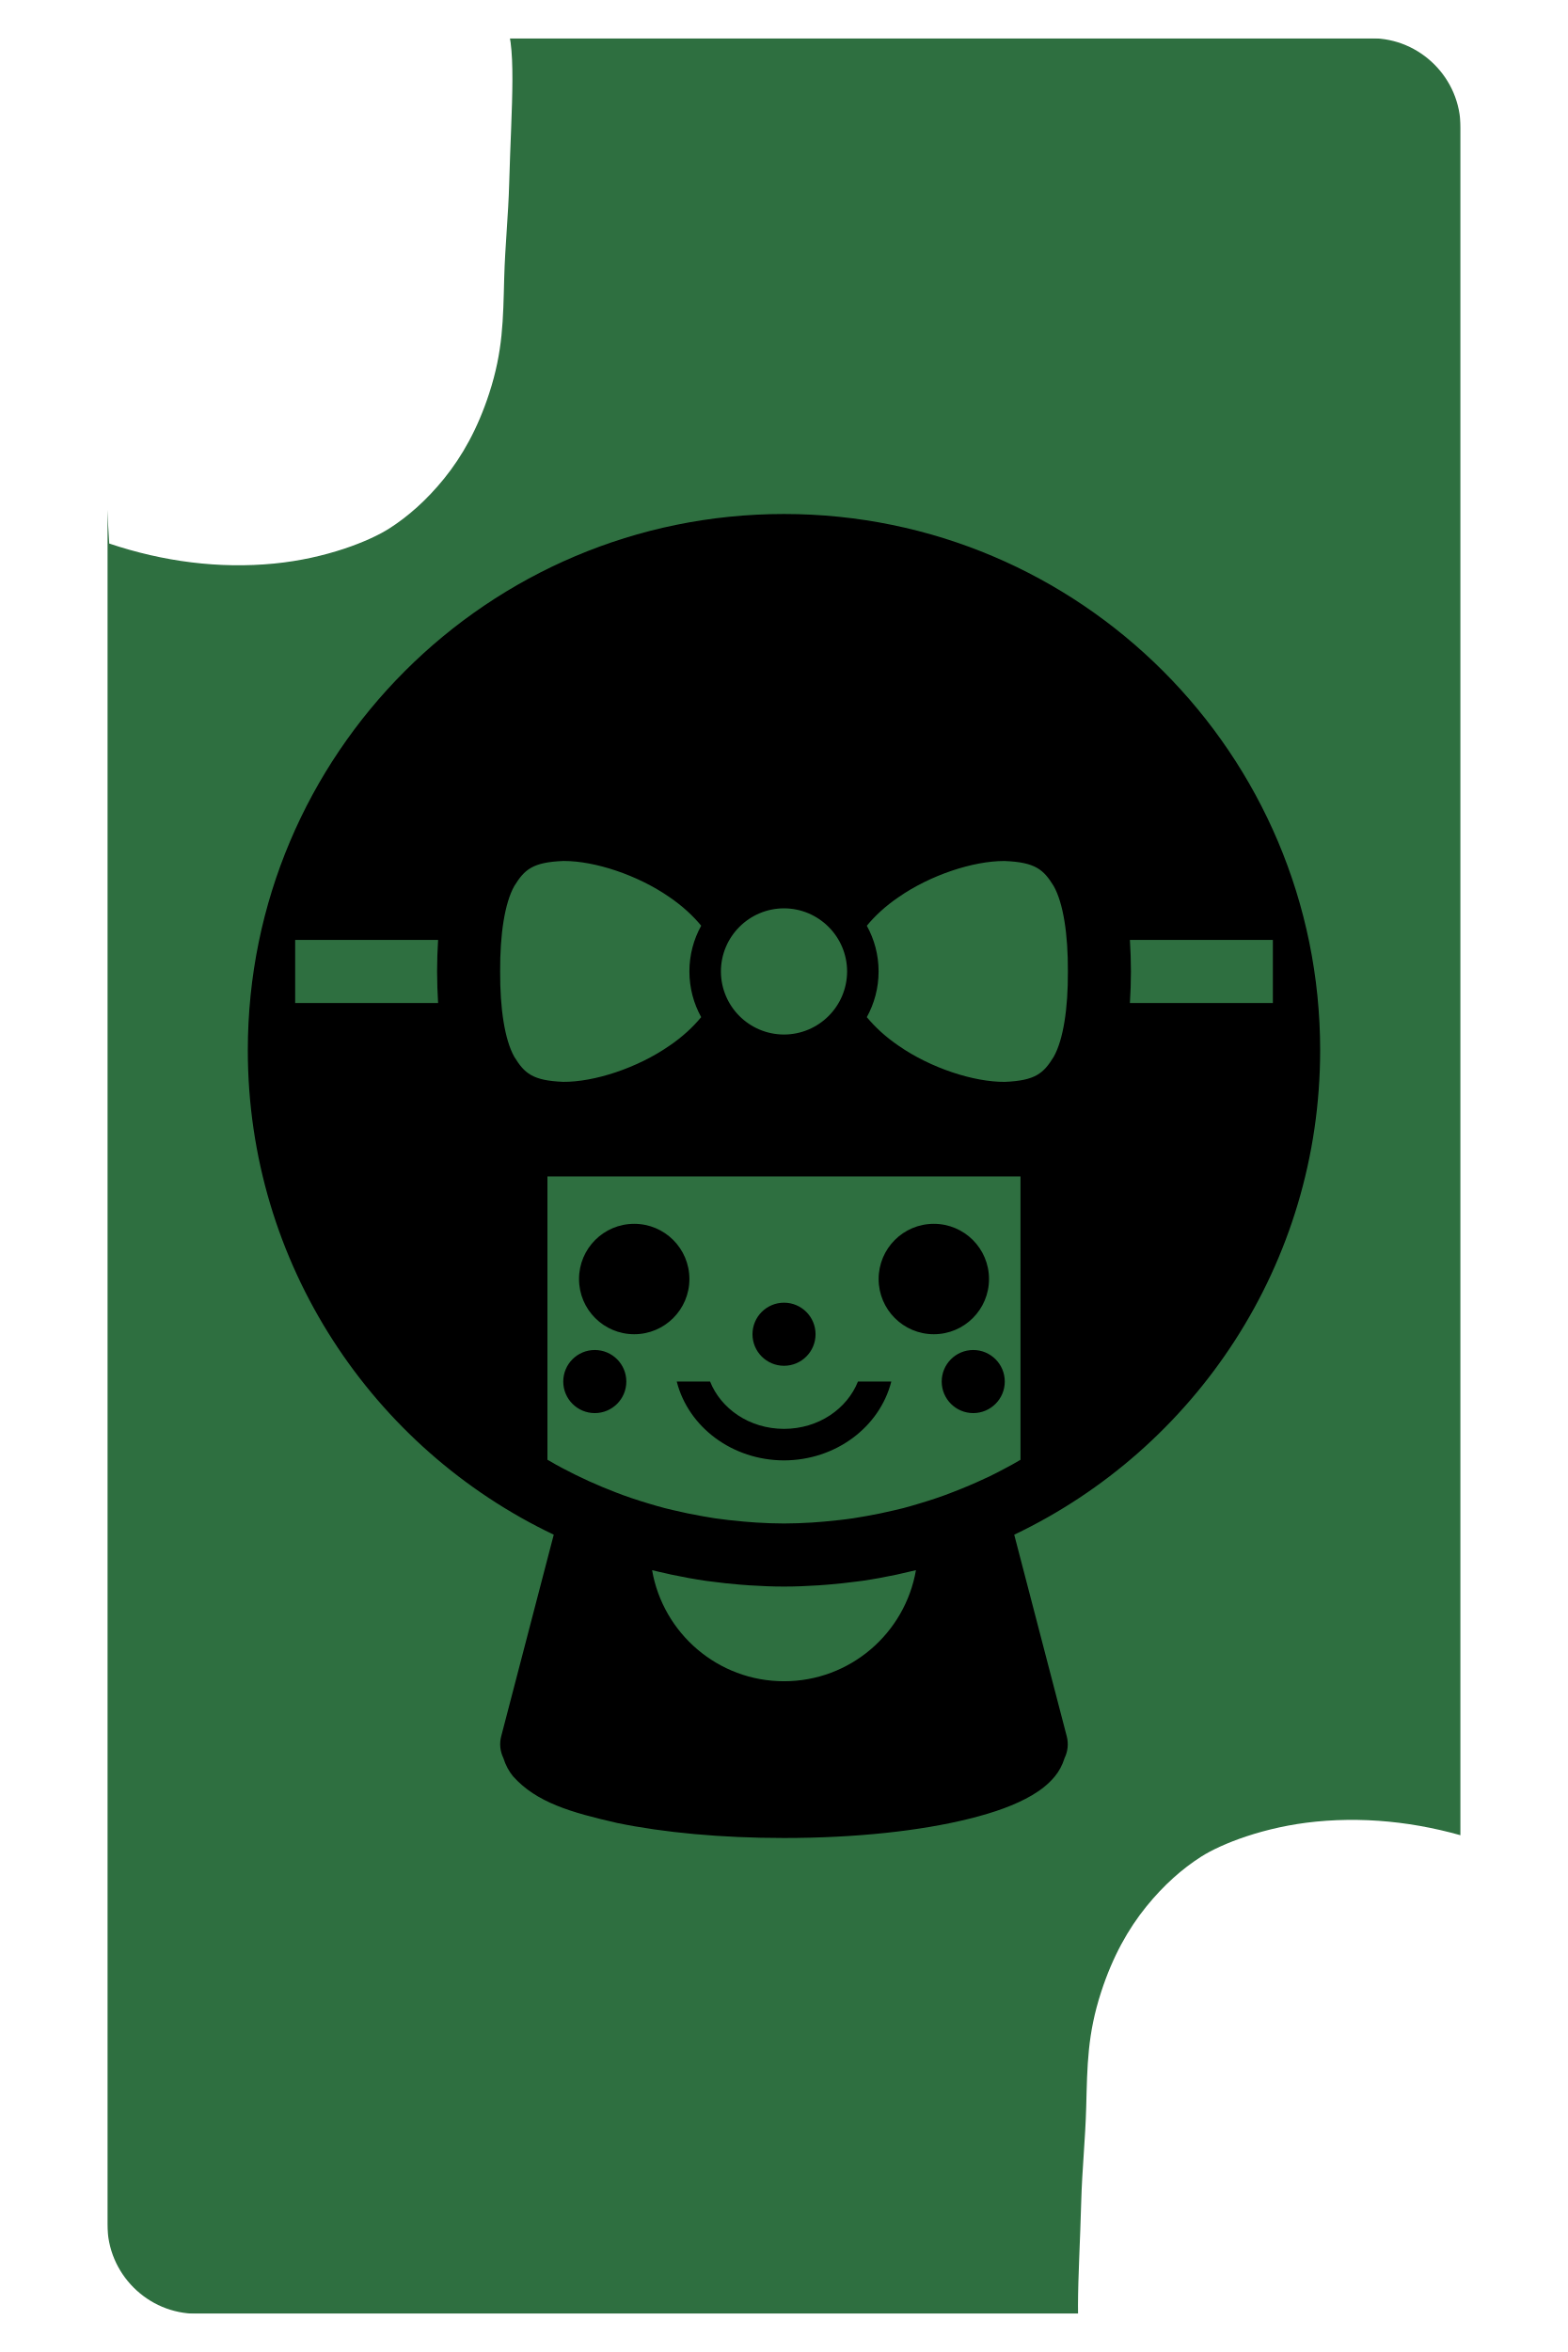
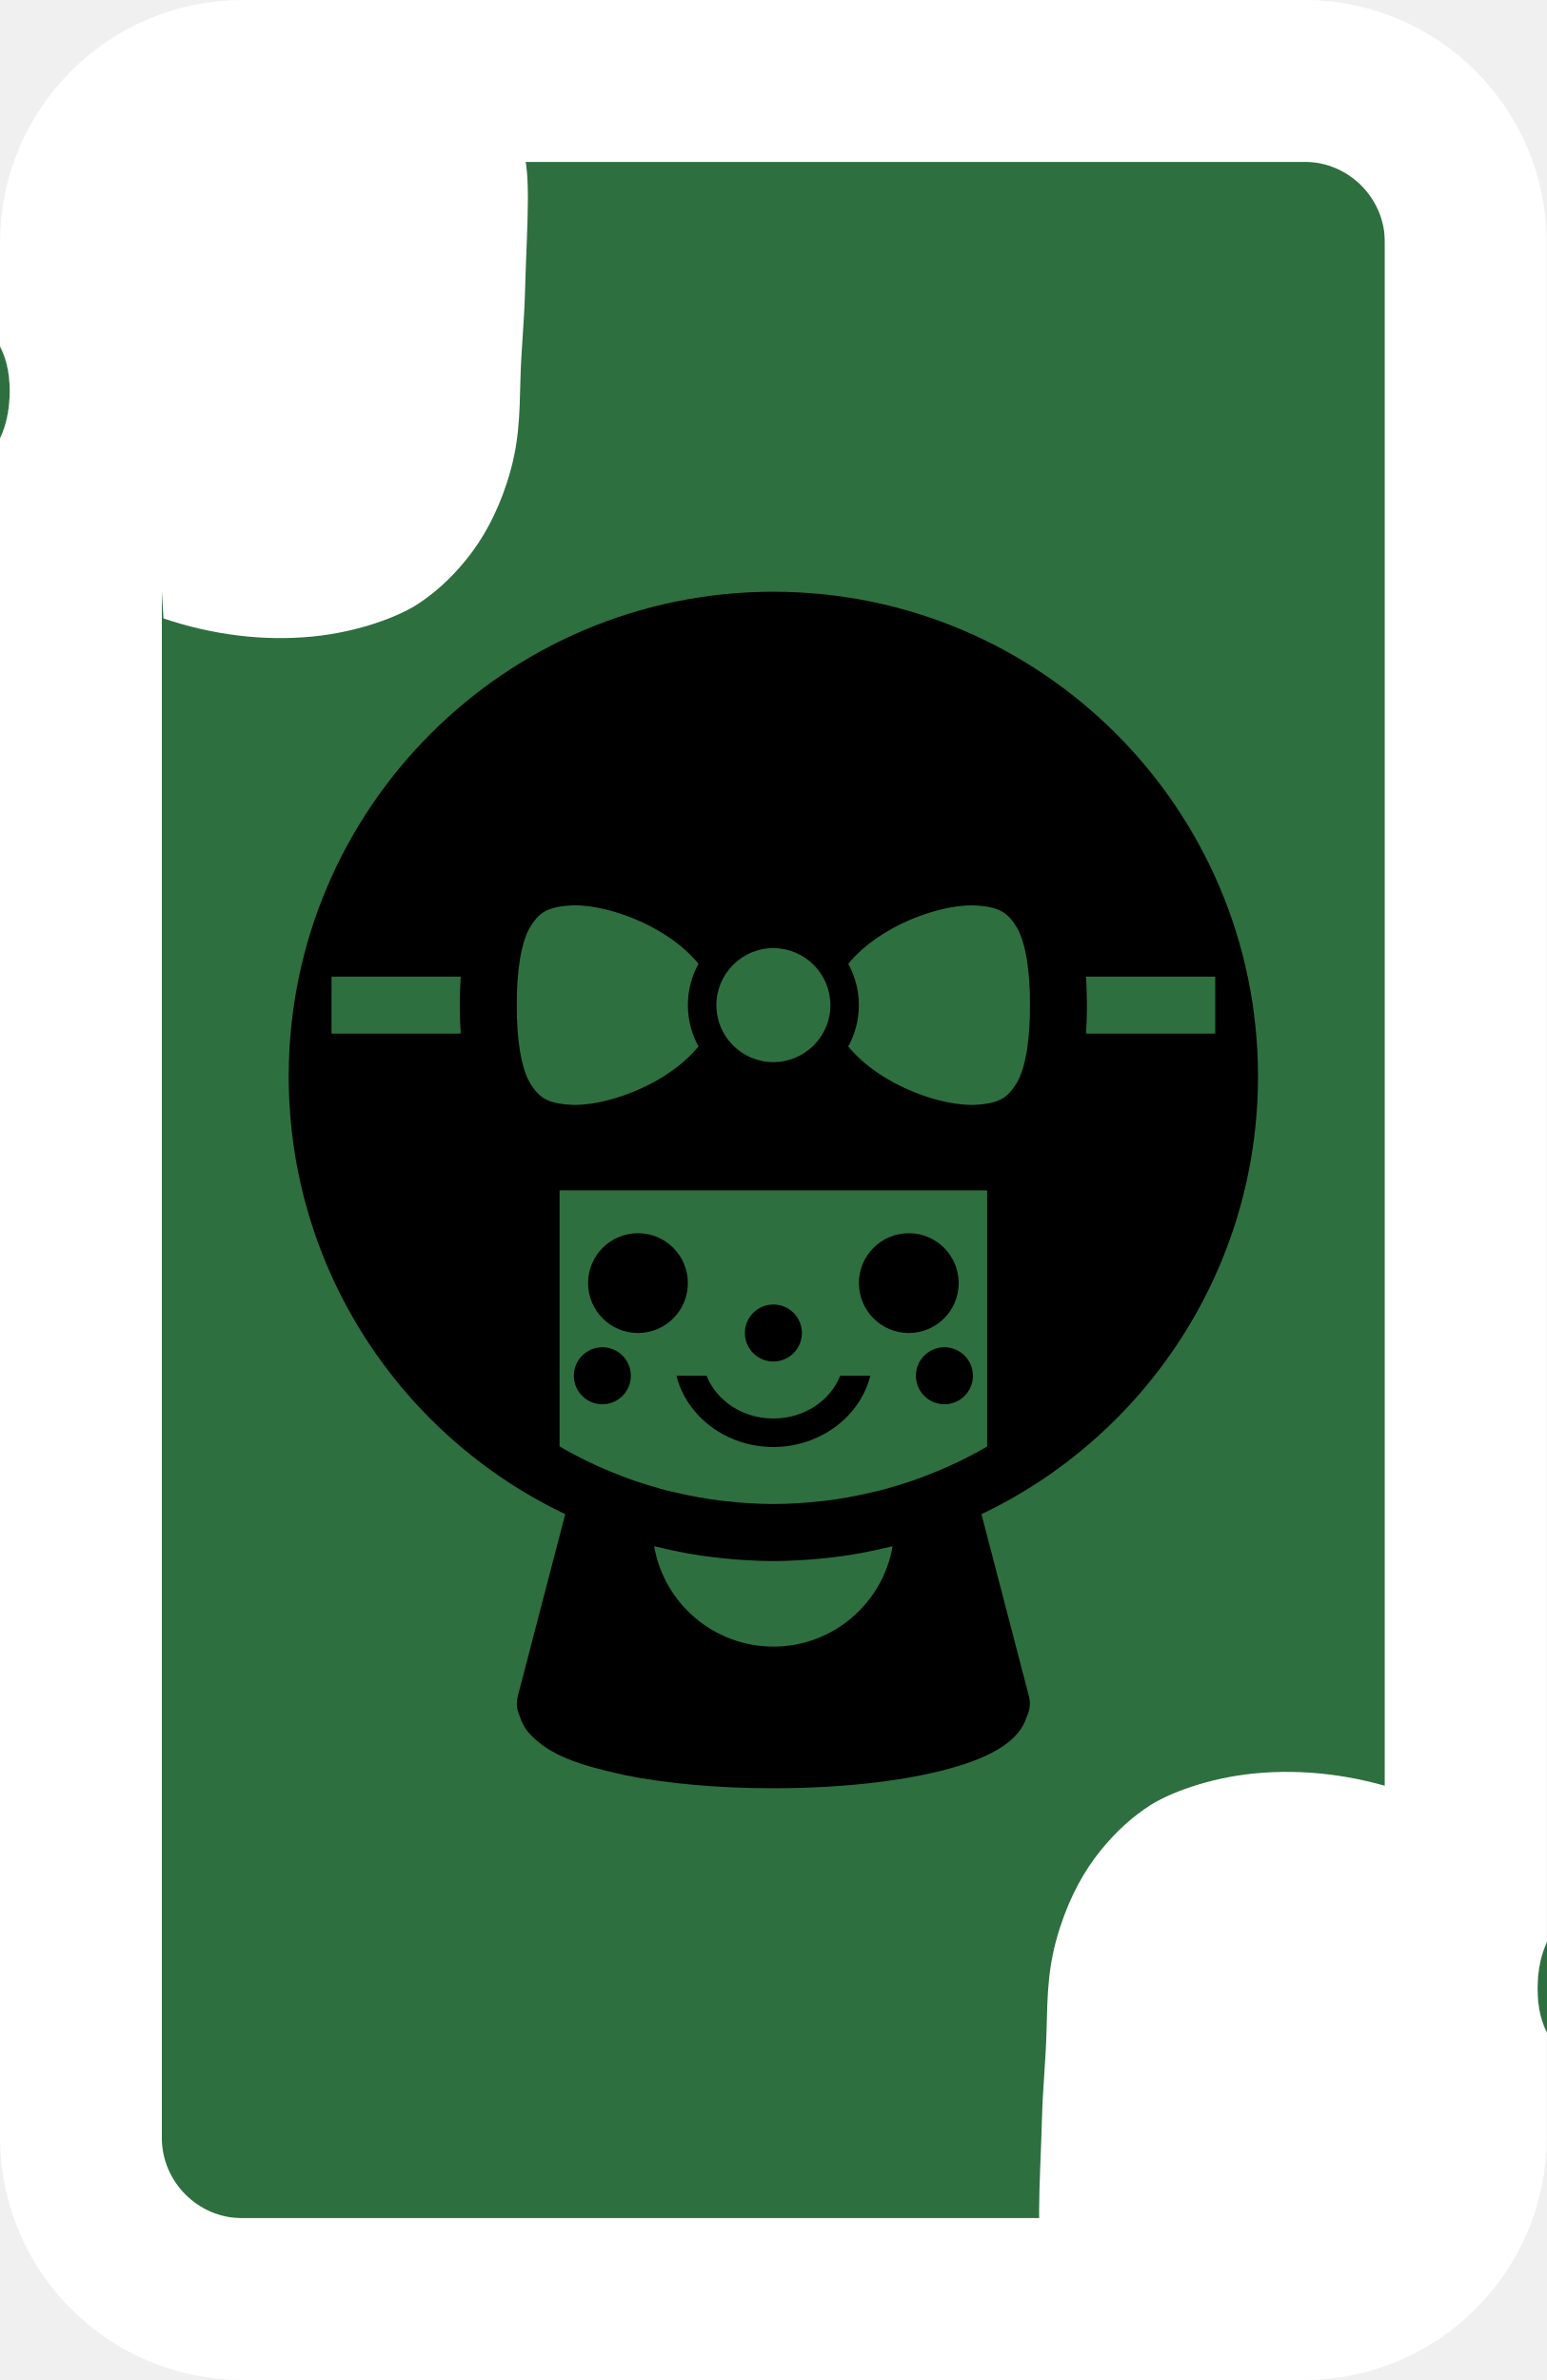
- <svg xmlns="http://www.w3.org/2000/svg" width="7300" height="10948" viewBox="0 0 7300 10948" version="1.1" id="svg2" xml:space="preserve">
+ <svg xmlns="http://www.w3.org/2000/svg" width="7966.67" height="12258.7" viewBox="0 0 7966.67 12258.7" version="1.1" id="svg2" xml:space="preserve">
  <defs id="defs1">
    <style id="style1">
      .cls-1 {
        fill: none;
        stroke: #fff;
        stroke-linecap: round;
        stroke-linejoin: round;
        stroke-width: 833.333px;
      }

      .cls-1, .cls-2 {
        fill-rule: evenodd;
      }

      .cls-2 {
        fill: #fff;
      }

      .cls-3 {
        filter: url(#filter);
      }

      .cls-4 {
        font-size: 250px;
        fill: #1d4c9a;
        text-anchor: middle;
        font-family: MatisseVPro-UB, "FOT-MatisseV Pro";
      }
    </style>
    <filter id="filter" filterUnits="userSpaceOnUse">
      <feFlood result="flood" flood-color="#d2b416" id="feFlood1" />
      <feComposite result="composite" operator="in" in2="SourceGraphic" id="feComposite1" />
-       <feBlend result="blend" in2="SourceGraphic" id="feBlend1" />
+       <feBlend result="blend" in2="SourceGraphic" id="feBlend1" mode="normal" />
    </filter>
    <style id="style1-4">
      .cls-1 {
        fill: none;
        stroke-linecap: round;
        stroke-width: 833.333px;
      }

      .cls-1, .cls-3, .cls-4 {
        stroke: #fff;
      }

      .cls-1, .cls-3 {
        stroke-linejoin: round;
      }

      .cls-1, .cls-2, .cls-4 {
        fill-rule: evenodd;
      }

      .cls-2 {
        fill: #fff;
      }

      .cls-3 {
        stroke-width: 42px;
        filter: url(#filter);
      }

      .cls-4 {
        stroke-width: 41.667px;
      }
    </style>
    <filter id="filter-2" filterUnits="userSpaceOnUse">
      <feFlood result="flood" flood-color="#d2b416" id="feFlood1-3" />
      <feComposite result="composite" operator="in" in2="SourceGraphic" id="feComposite1-2" />
-       <feBlend result="blend" in2="SourceGraphic" id="feBlend1-2" />
+       <feBlend result="blend" in2="SourceGraphic" id="feBlend1-2" mode="normal" />
    </filter>
    <style id="style1-2">
      .cls-1 {
        fill: none;
        stroke-linecap: round;
        stroke-width: 833.333px;
      }

      .cls-1, .cls-3, .cls-4 {
        stroke: #fff;
      }

      .cls-1, .cls-3 {
        stroke-linejoin: round;
      }

      .cls-1, .cls-2, .cls-4 {
        fill-rule: evenodd;
      }

      .cls-2 {
        fill: #fff;
      }

      .cls-3 {
        stroke-width: 42px;
        filter: url(#filter);
      }

      .cls-4 {
        stroke-width: 41.667px;
      }
    </style>
    <filter id="filter-7" filterUnits="userSpaceOnUse">
      <feFlood result="flood" flood-color="#d2b416" id="feFlood1-9" />
      <feComposite result="composite" operator="in" in2="SourceGraphic" id="feComposite1-5" />
-       <feBlend result="blend" in2="SourceGraphic" id="feBlend1-4" />
+       <feBlend result="blend" in2="SourceGraphic" id="feBlend1-4" mode="normal" />
    </filter>
    <style id="style1-7">
      .cls-1 {
        fill: none;
        stroke-linecap: round;
        stroke-width: 833.333px;
      }

      .cls-1, .cls-3, .cls-4 {
        stroke: #fff;
      }

      .cls-1, .cls-3 {
        stroke-linejoin: round;
      }

      .cls-1, .cls-2, .cls-4 {
        fill-rule: evenodd;
      }

      .cls-2 {
        fill: #fff;
      }

      .cls-3 {
        stroke-width: 42px;
        filter: url(#filter);
      }

      .cls-4 {
        stroke-width: 41.667px;
      }
    </style>
    <filter id="filter-4" filterUnits="userSpaceOnUse">
      <feFlood result="flood" flood-color="#d2b416" id="feFlood1-2" />
      <feComposite result="composite" operator="in" in2="SourceGraphic" id="feComposite1-7" />
-       <feBlend result="blend" in2="SourceGraphic" id="feBlend1-7" />
-     </filter>
-     <filter style="color-interpolation-filters:sRGB;" id="filter13" x="0" y="0" width="1" height="1">
-       <feComposite in2="SourceGraphic" operator="arithmetic" k1="0" k2="1" result="composite1" id="feComposite12" />
+       <feBlend result="blend" in2="SourceGraphic" id="feBlend1-7" mode="normal" />
+     </filter>
+     <filter style="color-interpolation-filters:sRGB" id="filter13" x="0" y="0" width="1" height="1">
+       <feComposite in2="SourceGraphic" operator="arithmetic" k1="0" k2="1" result="composite1" id="feComposite12" k3="0" k4="0" />
      <feColorMatrix in="composite1" values="1" type="saturate" result="colormatrix1" id="feColorMatrix12" />
      <feFlood flood-opacity="1" flood-color="rgb(210,180,22)" result="flood1" id="feFlood12" />
      <feBlend in="flood1" in2="colormatrix1" mode="multiply" result="blend1" id="feBlend12" />
      <feBlend in2="blend1" mode="screen" result="blend2" id="feBlend13" />
      <feColorMatrix in="blend2" values="1" type="saturate" result="colormatrix2" id="feColorMatrix13" />
-       <feComposite in="colormatrix2" in2="SourceGraphic" operator="in" k2="1" result="composite2" id="feComposite13" />
+       <feComposite in="colormatrix2" in2="SourceGraphic" operator="in" result="composite2" id="feComposite13" />
    </filter>
    <style id="style1-455">
      .cls-1 {
        fill: none;
        stroke: #fff;
        stroke-linecap: round;
        stroke-linejoin: round;
        stroke-width: 833.333px;
      }

      .cls-1, .cls-2 {
        fill-rule: evenodd;
      }

      .cls-2 {
        fill: #fff;
      }

      .cls-3 {
        filter: url(#filter);
      }

      .cls-4 {
        font-size: 250px;
        fill: #1d4c9a;
        text-anchor: middle;
        font-family: MatisseVPro-UB, "FOT-MatisseV Pro";
      }
    </style>
    <filter id="filter-1" filterUnits="userSpaceOnUse">
      <feFlood result="flood" flood-color="#d2b416" id="feFlood1-71" />
      <feComposite result="composite" operator="in" in2="SourceGraphic" id="feComposite1-15" />
      <feBlend result="blend" in2="SourceGraphic" id="feBlend1-27" mode="normal" />
    </filter>
    <style id="style1-4-6">
      .cls-1 {
        fill: none;
        stroke-linecap: round;
        stroke-width: 833.333px;
      }

      .cls-1, .cls-3, .cls-4 {
        stroke: #fff;
      }

      .cls-1, .cls-3 {
        stroke-linejoin: round;
      }

      .cls-1, .cls-2, .cls-4 {
        fill-rule: evenodd;
      }

      .cls-2 {
        fill: #fff;
      }

      .cls-3 {
        stroke-width: 42px;
        filter: url(#filter);
      }

      .cls-4 {
        stroke-width: 41.667px;
      }
    </style>
    <filter id="filter-2-1" filterUnits="userSpaceOnUse">
      <feFlood result="flood" flood-color="#d2b416" id="feFlood1-3-4" />
      <feComposite result="composite" operator="in" in2="SourceGraphic" id="feComposite1-2-2" />
      <feBlend result="blend" in2="SourceGraphic" id="feBlend1-2-3" mode="normal" />
    </filter>
    <style id="style1-2-2">
      .cls-1 {
        fill: none;
        stroke-linecap: round;
        stroke-width: 833.333px;
      }

      .cls-1, .cls-3, .cls-4 {
        stroke: #fff;
      }

      .cls-1, .cls-3 {
        stroke-linejoin: round;
      }

      .cls-1, .cls-2, .cls-4 {
        fill-rule: evenodd;
      }

      .cls-2 {
        fill: #fff;
      }

      .cls-3 {
        stroke-width: 42px;
        filter: url(#filter);
      }

      .cls-4 {
        stroke-width: 41.667px;
      }
    </style>
    <filter id="filter-7-2" filterUnits="userSpaceOnUse">
      <feFlood result="flood" flood-color="#d2b416" id="feFlood1-9-1" />
      <feComposite result="composite" operator="in" in2="SourceGraphic" id="feComposite1-5-6" />
      <feBlend result="blend" in2="SourceGraphic" id="feBlend1-4-8" mode="normal" />
    </filter>
    <style id="style1-7-5">
      .cls-1 {
        fill: none;
        stroke-linecap: round;
        stroke-width: 833.333px;
      }

      .cls-1, .cls-3, .cls-4 {
        stroke: #fff;
      }

      .cls-1, .cls-3 {
        stroke-linejoin: round;
      }

      .cls-1, .cls-2, .cls-4 {
        fill-rule: evenodd;
      }

      .cls-2 {
        fill: #fff;
      }

      .cls-3 {
        stroke-width: 42px;
        filter: url(#filter);
      }

      .cls-4 {
        stroke-width: 41.667px;
      }
    </style>
    <filter id="filter-4-7" filterUnits="userSpaceOnUse">
      <feFlood result="flood" flood-color="#d2b416" id="feFlood1-2-6" />
      <feComposite result="composite" operator="in" in2="SourceGraphic" id="feComposite1-7-1" />
      <feBlend result="blend" in2="SourceGraphic" id="feBlend1-7-8" mode="normal" />
    </filter>
    <filter style="color-interpolation-filters:sRGB" id="filter13-9" x="0" y="0" width="1" height="1">
      <feComposite in2="SourceGraphic" operator="arithmetic" k1="0" k2="1" result="composite1" id="feComposite12-2" k3="0" k4="0" />
      <feColorMatrix in="composite1" values="1" type="saturate" result="colormatrix1" id="feColorMatrix12-7" />
      <feFlood flood-opacity="1" flood-color="rgb(210,180,22)" result="flood1" id="feFlood12-9" />
      <feBlend in="flood1" in2="colormatrix1" mode="multiply" result="blend1" id="feBlend12-5" />
      <feBlend in2="blend1" mode="screen" result="blend2" id="feBlend13-4" />
      <feColorMatrix in="blend2" values="1" type="saturate" result="colormatrix2" id="feColorMatrix13-3" />
      <feComposite in="colormatrix2" in2="SourceGraphic" operator="in" result="composite2" id="feComposite13-1" />
    </filter>
    <filter id="filter-8" filterUnits="userSpaceOnUse">
      <feFlood result="flood" flood-color="#d2b416" id="feFlood1-24" />
      <feComposite result="composite" operator="in" in2="SourceGraphic" id="feComposite1-55" />
      <feBlend result="blend" in2="SourceGraphic" id="feBlend1-1" mode="normal" />
    </filter>
    <filter id="filter-27" filterUnits="userSpaceOnUse">
      <feFlood result="flood" flood-color="#d2b416" id="feFlood1-6" />
      <feComposite result="composite" operator="in" in2="SourceGraphic" id="feComposite1-1" />
      <feBlend result="blend" in2="SourceGraphic" id="feBlend1-42" mode="normal" />
    </filter>
    <filter id="f0" x="-0.005" y="-0.003" width="1.009" height="1.005">
      <feFlood flood-color="#d2b416" flood-opacity="1" id="feFlood1-7" />
      <feBlend mode="normal" in2="SourceGraphic" id="feBlend1-6" />
      <feComposite in2="SourceAlpha" operator="in" id="feComposite1-18" />
    </filter>
    <style id="style1-3">
      .cls-1 {
        fill: none;
        stroke: #fff;
        stroke-linecap: round;
        stroke-linejoin: round;
        stroke-width: 833.333px;
      }

      .cls-1, .cls-2 {
        fill-rule: evenodd;
      }

      .cls-2 {
        fill: #fff;
      }

      .cls-3 {
        filter: url(#filter);
      }

      .cls-4 {
        font-size: 250px;
        fill: #1d4c9a;
        text-anchor: middle;
        font-family: MatisseVPro-UB, "FOT-MatisseV Pro";
      }
    </style>
    <filter id="filter-87" filterUnits="userSpaceOnUse">
      <feFlood result="flood" flood-color="#d2b416" id="feFlood1-4" />
      <feComposite result="composite" operator="in" in2="SourceGraphic" id="feComposite1-27" />
      <feBlend result="blend" in2="SourceGraphic" id="feBlend1-79" mode="normal" />
    </filter>
    <style id="style1-4-3">
      .cls-1 {
        fill: none;
        stroke-linecap: round;
        stroke-width: 833.333px;
      }

      .cls-1, .cls-3, .cls-4 {
        stroke: #fff;
      }

      .cls-1, .cls-3 {
        stroke-linejoin: round;
      }

      .cls-1, .cls-2, .cls-4 {
        fill-rule: evenodd;
      }

      .cls-2 {
        fill: #fff;
      }

      .cls-3 {
        stroke-width: 42px;
        filter: url(#filter);
      }

      .cls-4 {
        stroke-width: 41.667px;
      }
    </style>
    <filter id="filter-2-19" filterUnits="userSpaceOnUse">
      <feFlood result="flood" flood-color="#d2b416" id="feFlood1-3-8" />
      <feComposite result="composite" operator="in" in2="SourceGraphic" id="feComposite1-2-6" />
      <feBlend result="blend" in2="SourceGraphic" id="feBlend1-2-50" mode="normal" />
    </filter>
    <style id="style1-2-28">
      .cls-1 {
        fill: none;
        stroke-linecap: round;
        stroke-width: 833.333px;
      }

      .cls-1, .cls-3, .cls-4 {
        stroke: #fff;
      }

      .cls-1, .cls-3 {
        stroke-linejoin: round;
      }

      .cls-1, .cls-2, .cls-4 {
        fill-rule: evenodd;
      }

      .cls-2 {
        fill: #fff;
      }

      .cls-3 {
        stroke-width: 42px;
        filter: url(#filter);
      }

      .cls-4 {
        stroke-width: 41.667px;
      }
    </style>
    <filter id="filter-7-6" filterUnits="userSpaceOnUse">
      <feFlood result="flood" flood-color="#d2b416" id="feFlood1-9-0" />
      <feComposite result="composite" operator="in" in2="SourceGraphic" id="feComposite1-5-2" />
      <feBlend result="blend" in2="SourceGraphic" id="feBlend1-4-4" mode="normal" />
    </filter>
    <style id="style1-7-8">
      .cls-1 {
        fill: none;
        stroke-linecap: round;
        stroke-width: 833.333px;
      }

      .cls-1, .cls-3, .cls-4 {
        stroke: #fff;
      }

      .cls-1, .cls-3 {
        stroke-linejoin: round;
      }

      .cls-1, .cls-2, .cls-4 {
        fill-rule: evenodd;
      }

      .cls-2 {
        fill: #fff;
      }

      .cls-3 {
        stroke-width: 42px;
        filter: url(#filter);
      }

      .cls-4 {
        stroke-width: 41.667px;
      }
    </style>
    <filter id="filter-4-6" filterUnits="userSpaceOnUse">
      <feFlood result="flood" flood-color="#d2b416" id="feFlood1-2-5" />
      <feComposite result="composite" operator="in" in2="SourceGraphic" id="feComposite1-7-0" />
      <feBlend result="blend" in2="SourceGraphic" id="feBlend1-7-9" mode="normal" />
    </filter>
    <filter style="color-interpolation-filters:sRGB" id="filter13-0" x="0" y="0" width="1" height="1">
      <feComposite in2="SourceGraphic" operator="arithmetic" k1="0" k2="1" result="composite1" id="feComposite12-0" k3="0" k4="0" />
      <feColorMatrix in="composite1" values="1" type="saturate" result="colormatrix1" id="feColorMatrix12-6" />
      <feFlood flood-opacity="1" flood-color="rgb(210,180,22)" result="flood1" id="feFlood12-1" />
      <feBlend in="flood1" in2="colormatrix1" mode="multiply" result="blend1" id="feBlend12-3" />
      <feBlend in2="blend1" mode="screen" result="blend2" id="feBlend13-8" />
      <feColorMatrix in="blend2" values="1" type="saturate" result="colormatrix2" id="feColorMatrix13-9" />
      <feComposite in="colormatrix2" in2="SourceGraphic" operator="in" result="composite2" id="feComposite13-3" />
    </filter>
    <filter id="filter-8-4" filterUnits="userSpaceOnUse">
      <feFlood result="flood" flood-color="#d2b416" id="feFlood1-24-4" />
      <feComposite result="composite" operator="in" in2="SourceGraphic" id="feComposite1-55-6" />
      <feBlend result="blend" in2="SourceGraphic" id="feBlend1-1-0" mode="normal" />
    </filter>
    <filter id="filter-27-6" filterUnits="userSpaceOnUse">
      <feFlood result="flood" flood-color="#d2b416" id="feFlood1-6-6" />
      <feComposite result="composite" operator="in" in2="SourceGraphic" id="feComposite1-1-1" />
      <feBlend result="blend" in2="SourceGraphic" id="feBlend1-42-8" mode="normal" />
    </filter>
    <filter id="f0-4" x="-0.005" y="-0.003" width="1.009" height="1.005">
      <feFlood flood-color="#d2b416" flood-opacity="1" id="feFlood1-7-9" />
      <feBlend mode="normal" in2="SourceGraphic" id="feBlend1-6-6" />
      <feComposite in2="SourceAlpha" operator="in" id="feComposite1-18-3" />
    </filter>
    <filter id="filter-2-8" filterUnits="userSpaceOnUse">
      <feFlood result="flood" flood-color="#d2b416" id="feFlood1-3-2" />
      <feComposite result="composite" operator="in" in2="SourceGraphic" id="feComposite1-2-4" />
      <feBlend result="blend" in2="SourceGraphic" id="feBlend1-2-5" mode="normal" />
    </filter>
    <filter id="filter-5" filterUnits="userSpaceOnUse">
      <feFlood result="flood" flood-color="#d2b416" id="feFlood1-1" />
      <feComposite result="composite" operator="in" in2="SourceGraphic" id="feComposite1-71" />
      <feBlend result="blend" in2="SourceGraphic" id="feBlend1-15" mode="normal" />
    </filter>
    <filter id="filter2" filterUnits="userSpaceOnUse">
      <feFlood result="flood" flood-color="#d2b416" id="feFlood2" />
      <feComposite result="composite" operator="in" in2="SourceGraphic" id="feComposite2" />
      <feBlend result="blend" in2="SourceGraphic" id="feBlend2" mode="normal" />
    </filter>
    <filter id="filter-7-5" filterUnits="userSpaceOnUse">
      <feFlood result="flood" flood-color="#d2b416" id="feFlood1-9-9" />
      <feComposite result="composite" operator="in" in2="SourceGraphic" id="feComposite1-5-8" />
      <feBlend result="blend" in2="SourceGraphic" id="feBlend1-4-40" mode="normal" />
    </filter>
    <filter id="filter-76" filterUnits="userSpaceOnUse">
      <feFlood result="flood" flood-color="#d2b416" id="feFlood1-36" />
      <feComposite result="composite" operator="in" in2="SourceGraphic" id="feComposite1-154" />
      <feBlend result="blend" in2="SourceGraphic" id="feBlend1-20" mode="normal" />
    </filter>
    <filter id="filter2-9" filterUnits="userSpaceOnUse">
      <feFlood result="flood" flood-color="#d2b416" id="feFlood2-7" />
      <feComposite result="composite" operator="in" in2="SourceGraphic" id="feComposite2-3" />
      <feBlend result="blend" in2="SourceGraphic" id="feBlend2-7" mode="normal" />
    </filter>
  </defs>
  <style id="style1-45">
		.s0 { fill: #da484d } 
	</style>
-   <g id="g8" style="display:inline">
+   <g id="g8" style="display:inline" transform="translate(333.335,655.35)">
    <rect style="display:inline;fill:#2e6f40;fill-opacity:1;stroke-width:1.293" id="rect17" width="6299.407" height="10590.275" x="500.296" y="178.862" />
    <path id="Frame" class="cls-1" d="M 916.667,-238.667 H 6383.33 c 460.24,0 833.34,373.1 833.34,833.333 V 10353.3 c 0,460.3 -373.1,833.4 -833.34,833.4 H 916.667 c -460.237,0 -833.334,-373.1 -833.334,-833.4 V 594.666 C 83.334,134.429 456.43,-238.667 916.667,-238.667 Z" style="display:inline" transform="translate(-0.0015,-0.0165)" />
    <g id="svg2-2" transform="translate(-1385.438,-27.47404)" style="display:inline">
      <g id="g5-6" transform="translate(1437.664,104.6335)" style="display:inline">
        <path class="cls-2" d="m 456.326,2452.84 c 250.961,84.45 512,118.2 768.124,93.2 241.33,-23.55 443.12,-104.22 535.37,-163.11 88.2,-56.31 174.63,-132.39 256.04,-233.02 83.52,-103.23 155.78,-231.06 209.49,-396.12 64.47,-198.14 64.64,-342.21 69.83,-535.94 4.08,-152.56 19.16,-290.181 23.27,-442.734 9.65,-357.386 39.16,-668.751 -26.78,-763.776 -267.94,-386.088 -1250.34,-168.022 -1975,88.028" id="path1-3" style="display:inline;fill:#ffffff;fill-rule:evenodd" />
        <path id="Shape_1_copy_2" data-name="Shape 1 copy 2" class="cls-2" d="m 6843.67,8495.16 c -250.96,-84.45 -512,-118.2 -768.12,-93.2 -241.33,23.55 -443.12,104.22 -535.37,163.11 -88.2,56.31 -174.63,132.39 -256.04,233.02 -83.52,103.23 -155.78,231.06 -209.49,396.12 -64.47,198.14 -64.64,342.21 -69.83,535.94 -4.08,152.55 -19.16,290.15 -23.27,442.75 -9.65,357.4 -39.16,668.7 26.78,763.8 267.94,386 1250.34,168 1975,-88.1" style="display:inline;fill:#ffffff;fill-rule:evenodd" />
      </g>
      <g id="g11-0" style="display:inline">
        <path d="m 5769.721,6458.257 c 0,81.045 65.793,146.843 146.832,146.843 81.039,0 146.832,-65.798 146.832,-146.843 0,-81.045 -65.793,-146.843 -146.832,-146.843 -81.04,0 -146.832,65.773 -146.832,146.843 z M 7531.708,4916.282 C 7531.493,3537.487 6414.009,2420.256 5035.56,2420.011 c -1378.694,0.216 -2496.088,1117.476 -2496.394,2496.271 0.216,995.046 582.337,1853.833 1424.334,2254.837 l -244.696,938.755 c -8.962,34.297 -4.923,69.671 10.132,100.814 10.205,33.269 26.576,62.855 45.527,85.61 109.237,121.58 268.477,167.395 484.993,216.826 215.47,44.431 483.66,69.811 775.947,69.811 334.27,0 636.457,-33.029 865.026,-90.223 114.762,-28.776 210.931,-62.549 289.841,-108.817 39.193,-23.279 75.258,-50.143 106.086,-87.525 18.952,-22.681 35.155,-52.197 45.36,-85.322 15.128,-31.142 19.166,-66.661 10.277,-101.096 l -244.623,-938.817 c 841.96,-401.096 1424.15,-1259.792 1424.273,-2254.837 z m -2496.271,-660.732 c 162.176,0.431 293.45,131.859 293.879,293.613 -0.431,162.402 -131.702,293.398 -293.879,293.827 -162.103,-0.431 -293.377,-131.425 -293.591,-293.827 0.216,-161.76 131.488,-293.185 293.591,-293.613 z M 3425.055,4696.153 H 2759.66 v -293.686 h 665.395 c -3.083,48.231 -4.397,97.204 -4.636,146.77 0.284,49.545 1.553,98.587 4.636,146.917 z m 354.82,250.594 c -44.714,-79.589 -66.894,-225.043 -65.934,-397.51 -0.956,-172.467 21.222,-317.922 65.934,-397.511 47.271,-76.358 84.288,-110.732 227.798,-116.587 h 3.68 c 143.222,0 341.966,64.843 490.781,168.135 60.272,41.036 109.31,86.564 147.86,133.125 -34.94,63.076 -54.919,135.61 -54.919,212.715 0,77.319 19.979,149.78 54.846,212.855 -38.404,46.63 -87.445,92.138 -147.787,133.126 -150.056,104.179 -350.923,169.31 -494.39,168.135 -143.534,-5.784 -180.604,-40.081 -227.871,-116.489 z m 1255.722,2906.515 c -308.054,0 -563.408,-223.489 -614.248,-517.034 22.106,5.569 44.332,10.42 66.509,15.344 7.623,1.697 15.199,3.681 22.895,5.282 52.481,11.233 105.658,20.937 159.521,28.847 8.364,1.243 16.801,2.056 25.332,3.227 44.642,6.094 89.788,10.874 135.238,14.602 14.172,1.171 28.272,2.271 42.515,3.226 53.676,3.442 107.708,5.808 162.25,5.808 54.542,0 108.571,-2.342 162.25,-5.808 14.172,-0.956 28.272,-2.055 42.372,-3.226 45.527,-3.752 90.742,-8.508 135.526,-14.602 8.293,-1.172 16.801,-1.984 25.046,-3.155 53.82,-7.935 107.041,-17.615 159.692,-28.92 7.624,-1.625 15.271,-3.609 22.895,-5.282 22.249,-4.923 44.427,-9.847 66.436,-15.344 -50.809,293.545 -306.164,517.035 -614.187,517.035 z M 6136.716,6822.361 c -12.476,7.266 -24.95,14.603 -37.592,21.654 -12.332,6.764 -24.663,13.289 -36.995,19.814 -23.349,12.404 -46.84,24.737 -70.693,36.28 -6.381,3.012 -12.929,5.808 -19.382,8.819 -48.897,22.992 -98.819,44.192 -149.555,63.644 -13.216,5.067 -26.36,10.349 -39.791,15.129 -24.161,8.747 -48.538,16.897 -73.129,24.808 -14.841,4.78 -29.873,9.393 -44.929,13.814 -24.52,7.409 -49.04,14.603 -73.942,21.152 -14.912,3.895 -30.016,7.122 -45.072,10.731 -41.846,9.99 -84.147,18.714 -126.925,26.219 -20.337,3.609 -40.675,7.266 -61.229,10.277 -21.078,3.155 -42.444,5.736 -63.811,8.222 -24.018,2.796 -48.084,5.21 -72.388,7.266 -18.497,1.553 -36.923,3.226 -55.588,4.326 -43.089,2.581 -86.417,4.398 -130.105,4.398 -43.689,0 -87.059,-1.768 -130.032,-4.398 -18.784,-1.099 -37.378,-2.725 -55.946,-4.326 -24.09,-1.984 -48.013,-4.47 -71.862,-7.194 -21.58,-2.581 -43.161,-5.139 -64.6,-8.293 -19.74,-2.94 -39.193,-6.453 -58.814,-9.919 -45.67,-8.006 -90.742,-17.327 -135.459,-28.131 -12.475,-3.083 -25.189,-5.736 -37.664,-9.035 -25.978,-6.764 -51.62,-14.245 -77.24,-21.964 -13.646,-4.111 -27.173,-8.15 -40.675,-12.548 -25.762,-8.223 -51.381,-16.802 -76.713,-25.98 -11.018,-3.968 -21.867,-8.293 -32.885,-12.476 -85.677,-32.671 -168.936,-70.411 -249.235,-113.069 -9.99,-5.282 -19.908,-10.636 -29.801,-16.085 -13.646,-7.553 -27.101,-15.487 -40.532,-23.279 V 5503.567 h 2202.423 l 0.046,1318.773 z m 154.456,-1875.615 c -47.199,76.358 -84.435,110.732 -227.731,116.588 -143.462,1.171 -344.542,-63.957 -494.391,-168.135 -60.343,-41.037 -109.383,-86.564 -148,-133.199 34.868,-63.075 54.846,-135.536 54.846,-212.782 0,-77.172 -19.979,-149.566 -54.846,-212.641 38.548,-46.629 87.585,-92.205 148,-133.199 148.527,-103.224 347.485,-168.135 490.708,-168.135 l 3.68,0.046 c 143.222,5.88 180.53,40.224 227.731,116.587 44.786,79.589 66.962,225.043 66.007,397.51 0.956,172.32 -21.222,317.757 -66.007,397.364 z m 354.747,-544.28 h 665.578 v 293.686 h -665.578 c 3.155,-48.302 4.541,-97.345 4.779,-146.917 -0.284,-49.497 -1.625,-98.471 -4.779,-146.77 z M 4338.143,6238.005 c 141.907,0 256.957,-115.058 256.957,-256.975 0,-141.918 -115.049,-256.976 -256.957,-256.976 -141.981,0 -256.956,115.058 -256.956,256.976 0,141.917 114.975,256.975 256.956,256.975 z m 697.331,587.231 c 239.416,-0.431 445.208,-153.824 499.597,-366.967 h -155.269 c -50.21,125.765 -181.845,219.904 -344.26,220.264 -162.317,-0.358 -293.952,-94.5 -344.187,-220.264 h -155.196 c 54.322,213.216 259.893,366.581 499.31,366.967 z m -880.871,-220.124 c 81.039,0 146.832,-65.798 146.832,-146.843 0,-81.046 -65.793,-146.843 -146.832,-146.843 -81.039,0 -146.832,65.797 -146.832,146.843 0,81.045 65.793,146.843 146.832,146.843 z m 1578.447,-367.108 c 141.907,0 256.956,-115.058 256.956,-256.975 0,-141.918 -115.05,-256.976 -256.956,-256.976 -141.981,0 -256.957,115.058 -256.957,256.976 0,141.917 114.975,256.975 256.957,256.975 z m -697.453,146.843 c 81.039,0 146.832,-65.798 146.832,-146.843 0,-81.046 -65.793,-146.843 -146.832,-146.843 -81.039,0 -146.832,65.797 -146.832,146.843 0,81.045 65.793,146.843 146.832,146.843 z" id="path9" style="display:inline;fill:#000000;stroke-width:6.118" />
      </g>
    </g>
    <g id="g5" style="display:inline">
      <text xml:space="preserve" style="font-style:normal;font-variant:normal;font-weight:900;font-stretch:extra-expanded;font-size:2092.92px;font-family:'FOT-Matisse Pro';-inkscape-font-specification:'FOT-Matisse Pro Heavy Extra-Expanded';text-align:center;letter-spacing:0px;writing-mode:lr-tb;direction:ltr;text-anchor:middle;fill:#2e6f40;fill-opacity:1;stroke:#ffffff;stroke-width:1.048;stroke-linecap:round;stroke-linejoin:round" x="1119.242" y="1857.236" id="text4" transform="scale(0.9996934,1.000307)">
        <tspan id="tspan4" x="1119.242" y="1857.236" style="font-style:normal;font-variant:normal;font-weight:900;font-stretch:extra-expanded;font-size:2092.92px;font-family:'FOT-Matisse Pro';-inkscape-font-specification:'FOT-Matisse Pro Heavy Extra-Expanded';fill:#2e6f40;fill-opacity:1;stroke-width:1.048">5</tspan>
      </text>
      <text xml:space="preserve" style="font-style:normal;font-variant:normal;font-weight:900;font-stretch:extra-expanded;font-size:2092.92px;font-family:'FOT-Matisse Pro';-inkscape-font-specification:'FOT-Matisse Pro Heavy Extra-Expanded';text-align:center;letter-spacing:0px;writing-mode:lr-tb;direction:ltr;text-anchor:middle;fill:#2e6f40;fill-opacity:1;stroke:#ffffff;stroke-width:1.048;stroke-linecap:round;stroke-linejoin:round" x="-6185.879" y="-9086.003" id="text5" transform="scale(-0.9996934,-1.000307)">
        <tspan id="tspan5" x="-6185.879" y="-9086.003" style="fill:#2e6f40;fill-opacity:1;stroke-width:1.048">5</tspan>
      </text>
    </g>
    <g id="g7" transform="matrix(0.8859147,0,0,0.8859692,486.2089,-17.12785)" style="display:none;fill:#2e6f40;fill-opacity:1">
      <path style="display:inline;fill:#2e6f40;fill-opacity:1;stroke:#ffffff;stroke-width:1.229;stroke-linecap:round;stroke-linejoin:round;stroke-dasharray:none;stroke-opacity:1" id="path3" d="m 95.486,63.323 -10.764,-7.158 -11.283,6.309 3.481,-12.449 -9.486,-8.781 12.916,-0.536 5.42,-11.736 4.501,12.118 12.836,1.528 -10.134,8.026 z" transform="matrix(34.33915,8.882734,-8.882734,34.33915,-860.785,-247.6003)" />
      <path style="display:inline;fill:#2e6f40;fill-opacity:1;stroke:#ffffff;stroke-width:1.229;stroke-linecap:round;stroke-linejoin:round;stroke-dasharray:none;stroke-opacity:1" id="path3-3" d="m 95.486,63.323 -10.764,-7.158 -11.283,6.309 3.481,-12.449 -9.486,-8.781 12.916,-0.536 5.42,-11.736 4.501,12.118 12.836,1.528 -10.134,8.026 z" transform="matrix(-34.33915,-8.882734,8.882734,-34.33915,8052.542,12569.591)" />
    </g>
  </g>
</svg>
